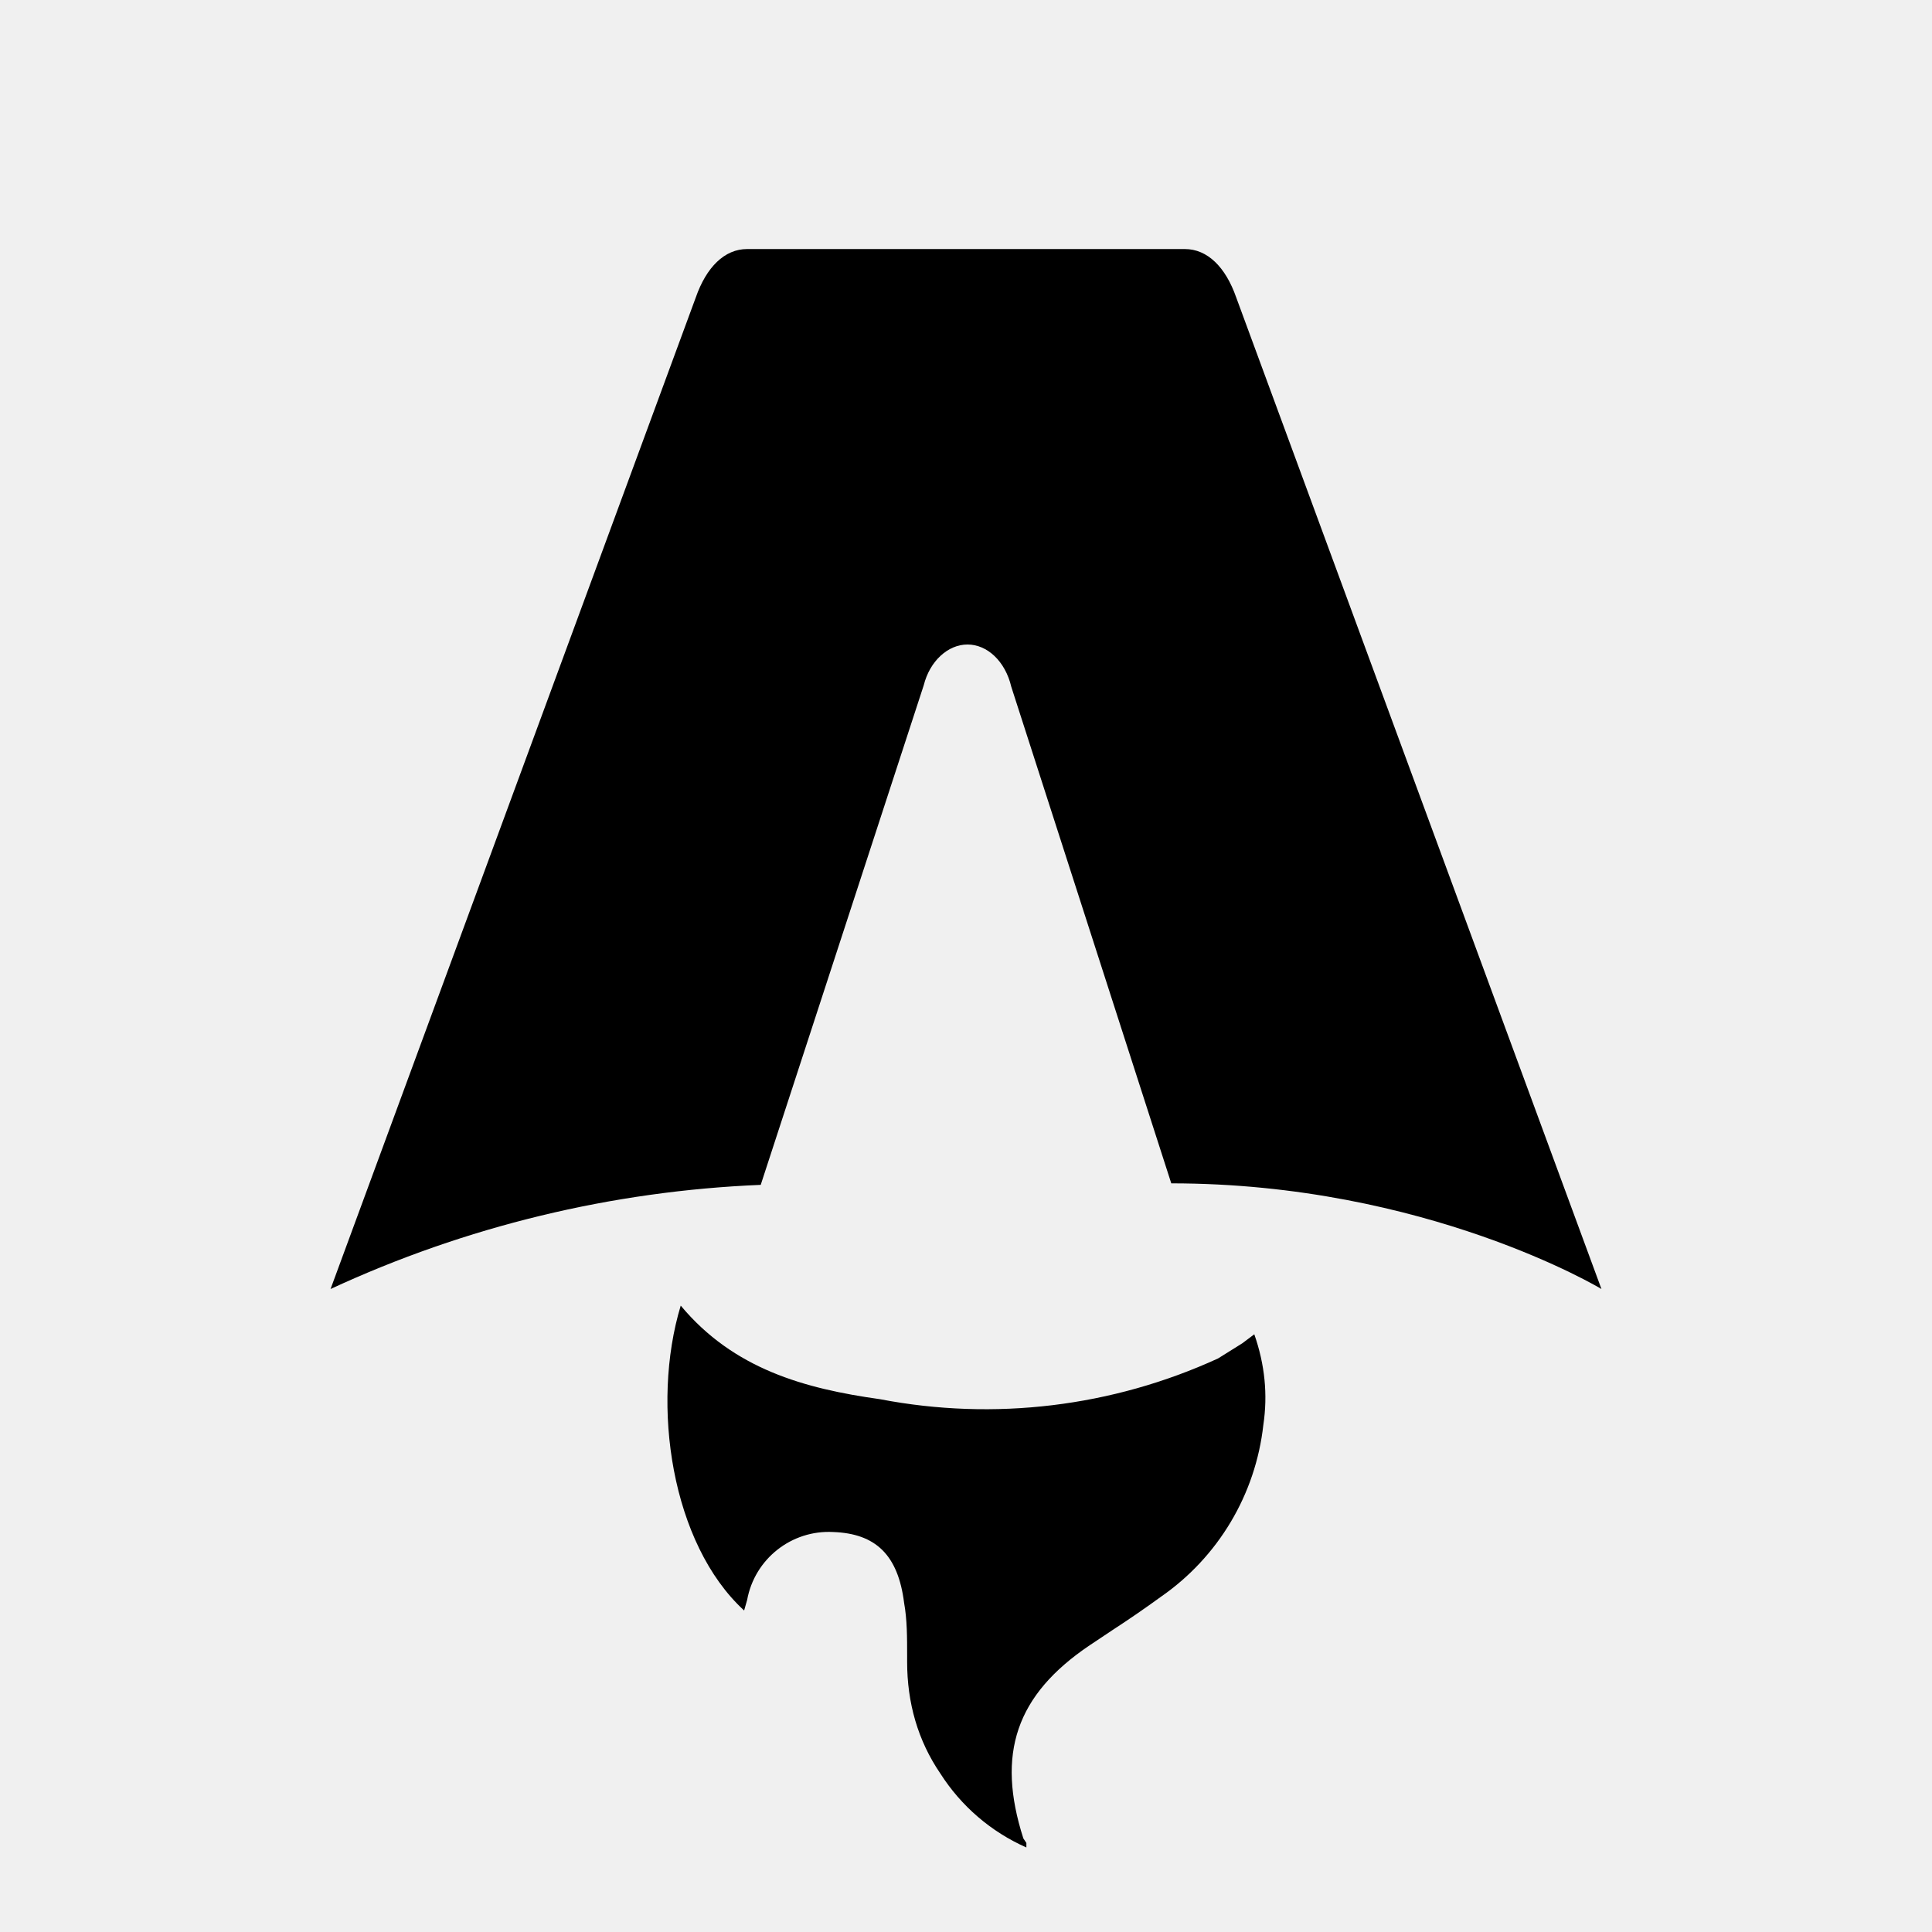
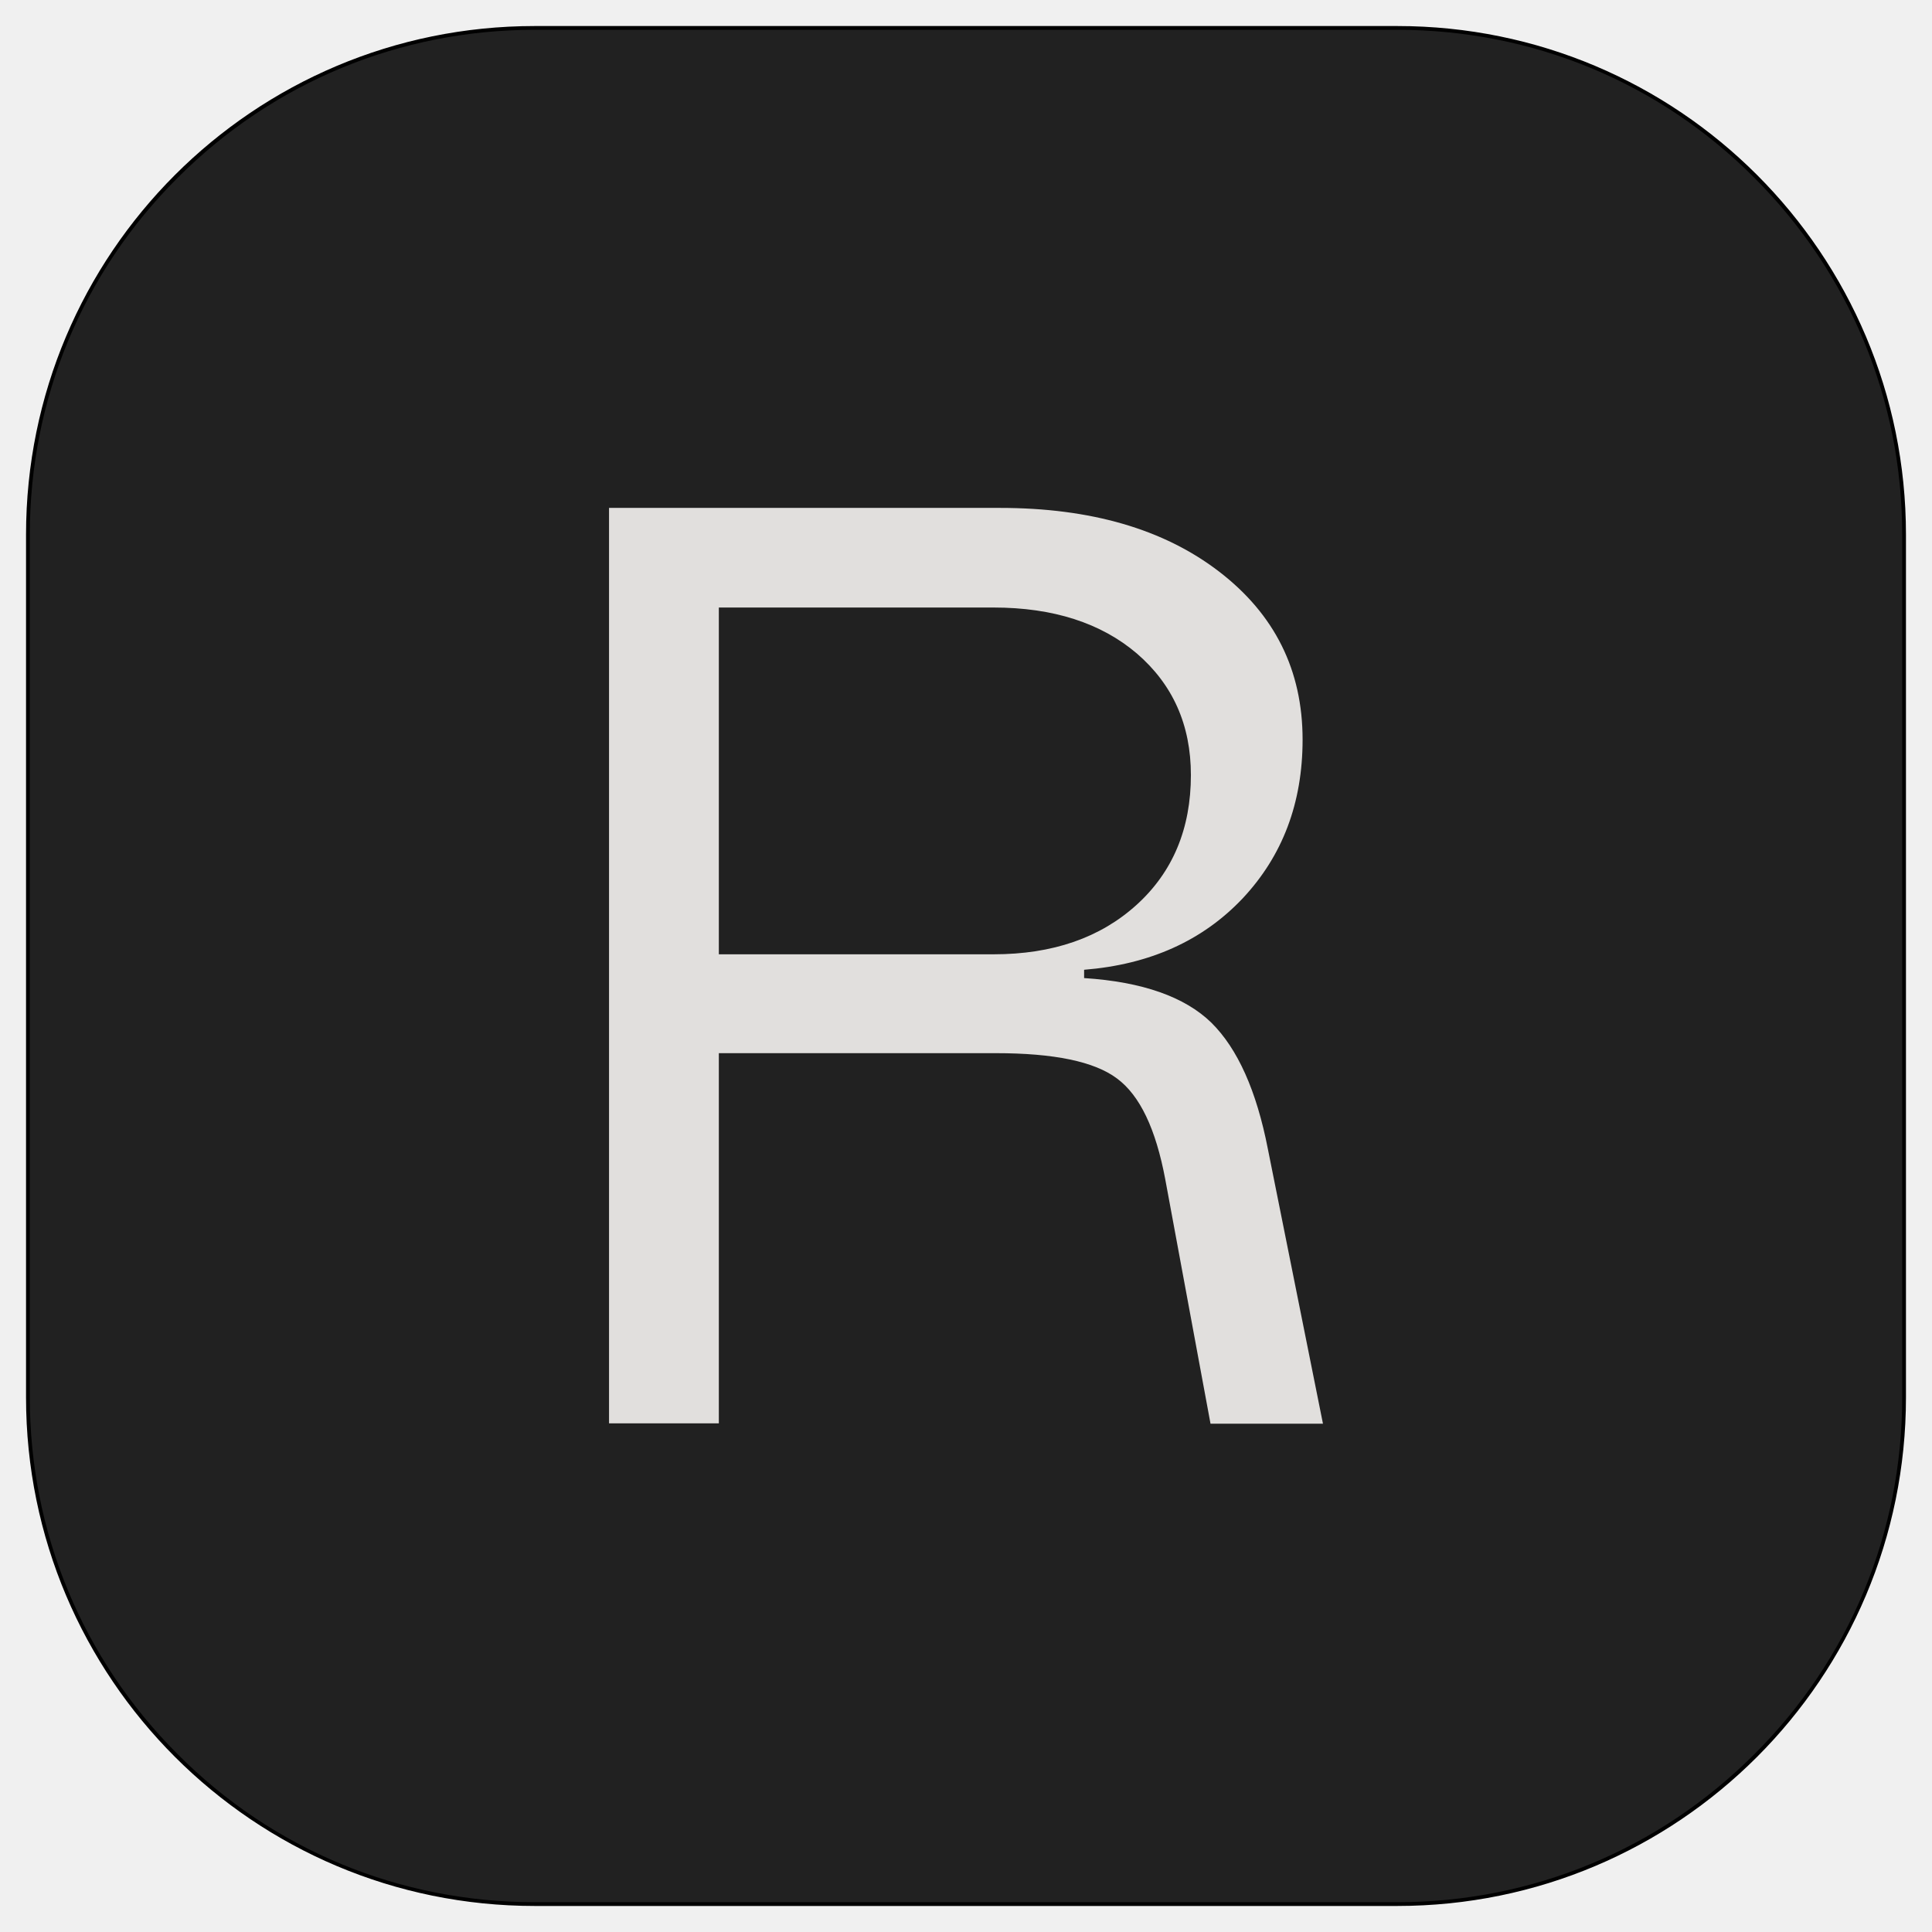
- <svg xmlns="http://www.w3.org/2000/svg" fill="none" viewBox="0 0 128 128">
-   <path d="M50.4 78.5a75.1 75.1 0 0 0-28.5 6.9l24.2-65.7c.7-2 1.9-3.2 3.4-3.2h29c1.5 0 2.7 1.2 3.4 3.2l24.2 65.7s-11.6-7-28.5-7L67 45.5c-.4-1.7-1.6-2.8-2.9-2.8-1.3 0-2.5 1.1-2.9 2.7L50.4 78.5Zm-1.1 28.2Zm-4.2-20.2c-2 6.6-.6 15.8 4.2 20.2a17.5 17.5 0 0 1 .2-.7 5.5 5.5 0 0 1 5.7-4.5c2.8.1 4.3 1.5 4.7 4.7.2 1.1.2 2.3.2 3.5v.4c0 2.7.7 5.2 2.2 7.4a13 13 0 0 0 5.7 4.9v-.3l-.2-.3c-1.8-5.6-.5-9.5 4.4-12.8l1.5-1a73 73 0 0 0 3.2-2.2 16 16 0 0 0 6.8-11.4c.3-2 .1-4-.6-6l-.8.6-1.6 1a37 37 0 0 1-22.4 2.7c-5-.7-9.7-2-13.2-6.2Z" />
-   <style>
-         path { fill: #000; }
-         @media (prefers-color-scheme: dark) {
-             path { fill: #FFF; }
-         }
-     </style>
+ <svg xmlns="http://www.w3.org/2000/svg" version="1.1" id="Capa_1" x="0px" y="0px" viewBox="0 0 512 512" style="enable-background:new 0 0 512 512;" xml:space="preserve">
+   <style type="text/css">
+ 	.st0{fill:#212121;}
+ 	.st1{fill:#E1DFDD;}
+ </style>
+   <g>
+     <path class="st0" d="M141.7,504.6c-74.1,0-134.3-60.3-134.3-134.3V141.7C7.4,67.6,67.6,7.4,141.7,7.4h228.6   c74.1,0,134.3,60.3,134.3,134.3v228.6c0,74.1-60.3,134.3-134.3,134.3H141.7z" />
+     <path d="M370.3,7.9c35.8,0,69.4,13.9,94.6,39.2c25.3,25.3,39.2,58.9,39.2,94.6v228.6c0,35.8-13.9,69.4-39.2,94.6   c-25.3,25.3-58.9,39.2-94.6,39.2H141.7c-35.8,0-69.4-13.9-94.6-39.2c-25.3-25.3-39.2-58.9-39.2-94.6V141.7   c0-35.8,13.9-69.4,39.2-94.6c25.3-25.3,58.9-39.2,94.6-39.2H370.3 M370.3,6.9H141.7C67.2,6.9,6.9,67.2,6.9,141.7v228.6   c0,74.5,60.4,134.8,134.8,134.8h228.6c74.5,0,134.8-60.4,134.8-134.8V141.7C505.1,67.2,444.8,6.9,370.3,6.9L370.3,6.9z" />
+   </g>
+   <g>
+     <path class="st1" d="M336,304.5l14.6,72.8h-29.8l-12-64.8c-2.5-13.3-6.7-22.2-12.8-26.7c-6-4.5-16.7-6.7-32.1-6.7h-73.4v98.1h-29.1   V134.6H265c24,0,43.4,5.6,58.1,16.9c14.7,11.3,22.1,26.1,22.1,44.5c0,16.8-5.3,30.8-15.9,42.1c-10.6,11.2-24.6,17.5-42,18.9v2.2   c15.5,1,26.7,5,33.7,11.8C328,277.9,333,289.1,336,304.5z M190.5,252.9h72.8c15.7,0,28.3-4.4,37.9-13.1   c9.6-8.7,14.4-20.2,14.4-34.4c0-13.3-4.8-24-14.3-32.2c-9.5-8.1-22.2-12.2-38-12.2h-72.8V252.9z" />
+   </g>
</svg>
